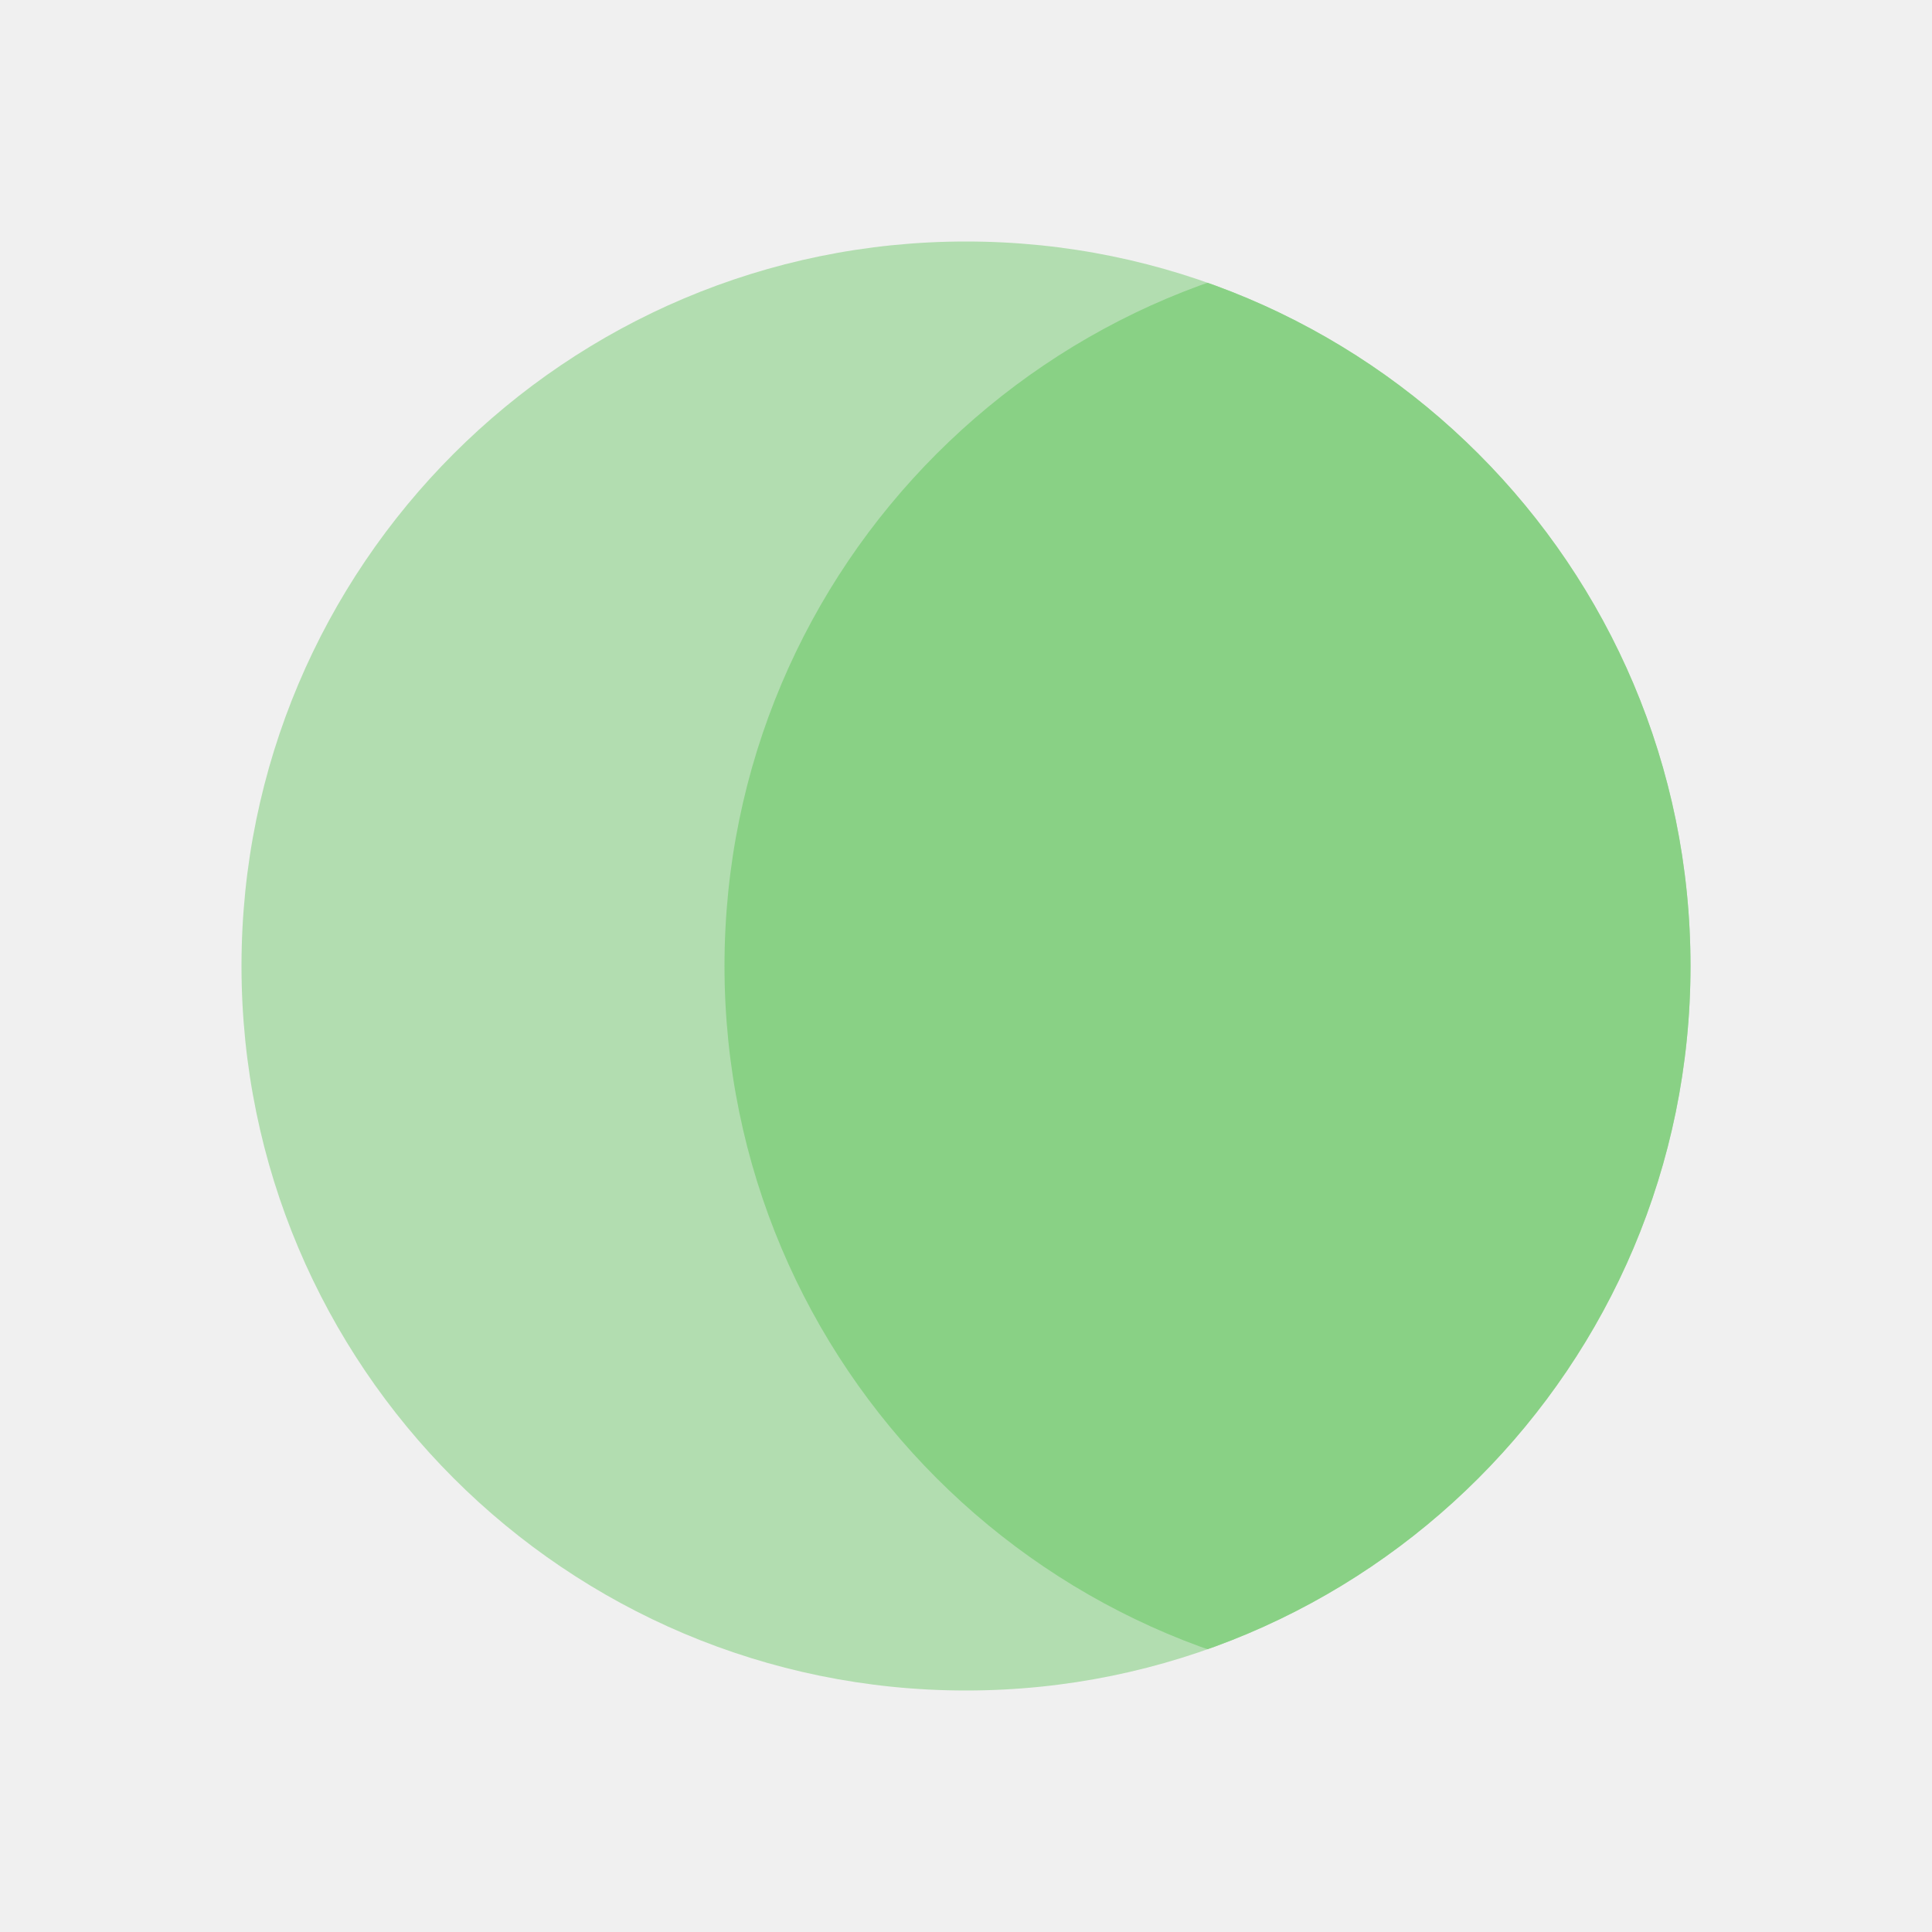
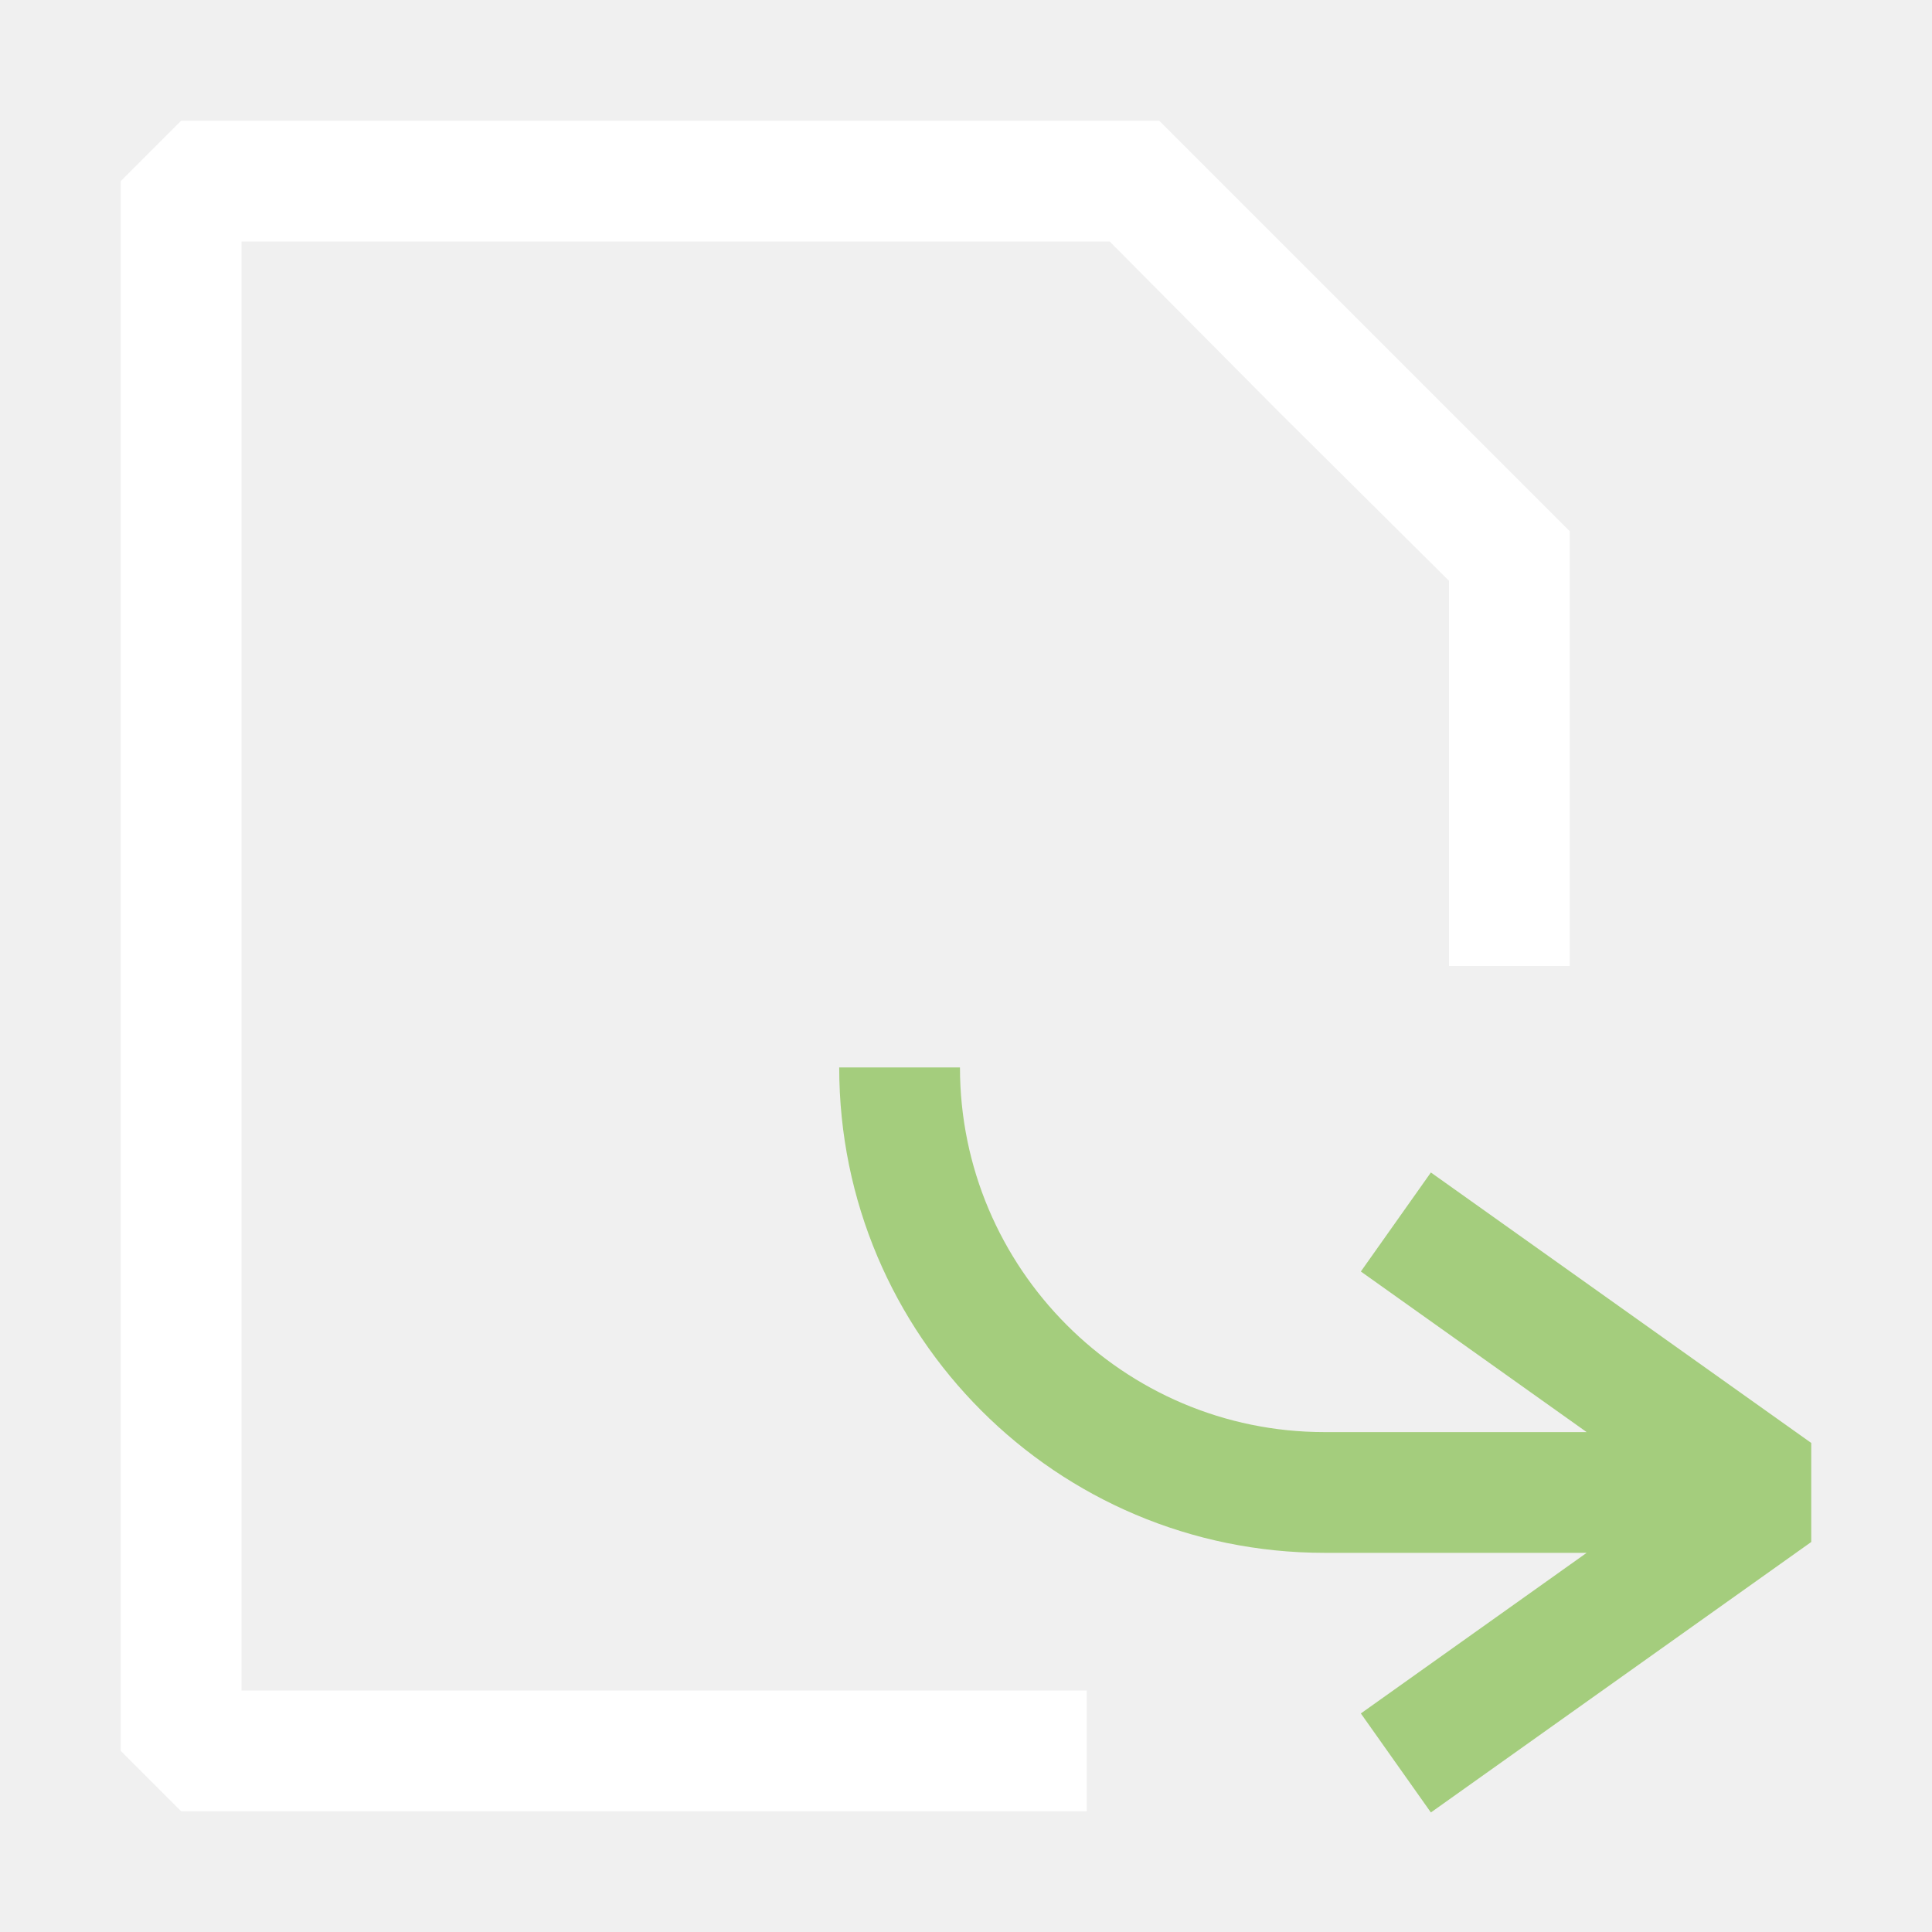
- <svg xmlns="http://www.w3.org/2000/svg" viewBox="0 0 400 400">
+ <svg xmlns="http://www.w3.org/2000/svg" id="Layer_1" data-name="Layer 1" viewBox="0 0 16 16">
  <defs>
-     <clipPath id="clipPath">
-       <circle cx="200" cy="200" r="150" />
-     </clipPath>
+     <style>
+       .cls-1 {
+         fill: #a4cd7d;
+       }
+ 
+       .cls-1, .cls-2 {
+         stroke-width: 0px;
+       }
+ 
+       .cls-2 {
+         fill: #fff;
+       }
+     </style>
  </defs>
-   <circle cx="200" cy="200" r="150" style="fill: #89D185; opacity: 60%" />
-   <circle cx="300" cy="200" r="150" style="fill: #89D185; clip-path: url(#clipPath); opacity: 100%" />
+   <path class="cls-2" d="M2,2h7.19l1.4,1.41,1.41,1.4v3.19h1v-3.6c-1.33-1.33-2.07-2.07-3.4-3.4H1.5l-.5.5v13l.5.5h7.5v-1H2V2Z" />
+   <path class="cls-1" d="M11.85,9.71l-.58.82,1.87,1.33h-2.17c-1.67,0-3.02-1.36-3.02-3.02h-1c0,2.22,1.8,4.02,4.02,4.02h2.17l-1.87,1.33.58.82,3.15-2.24v-.82l-3.15-2.24Z" />
</svg>
